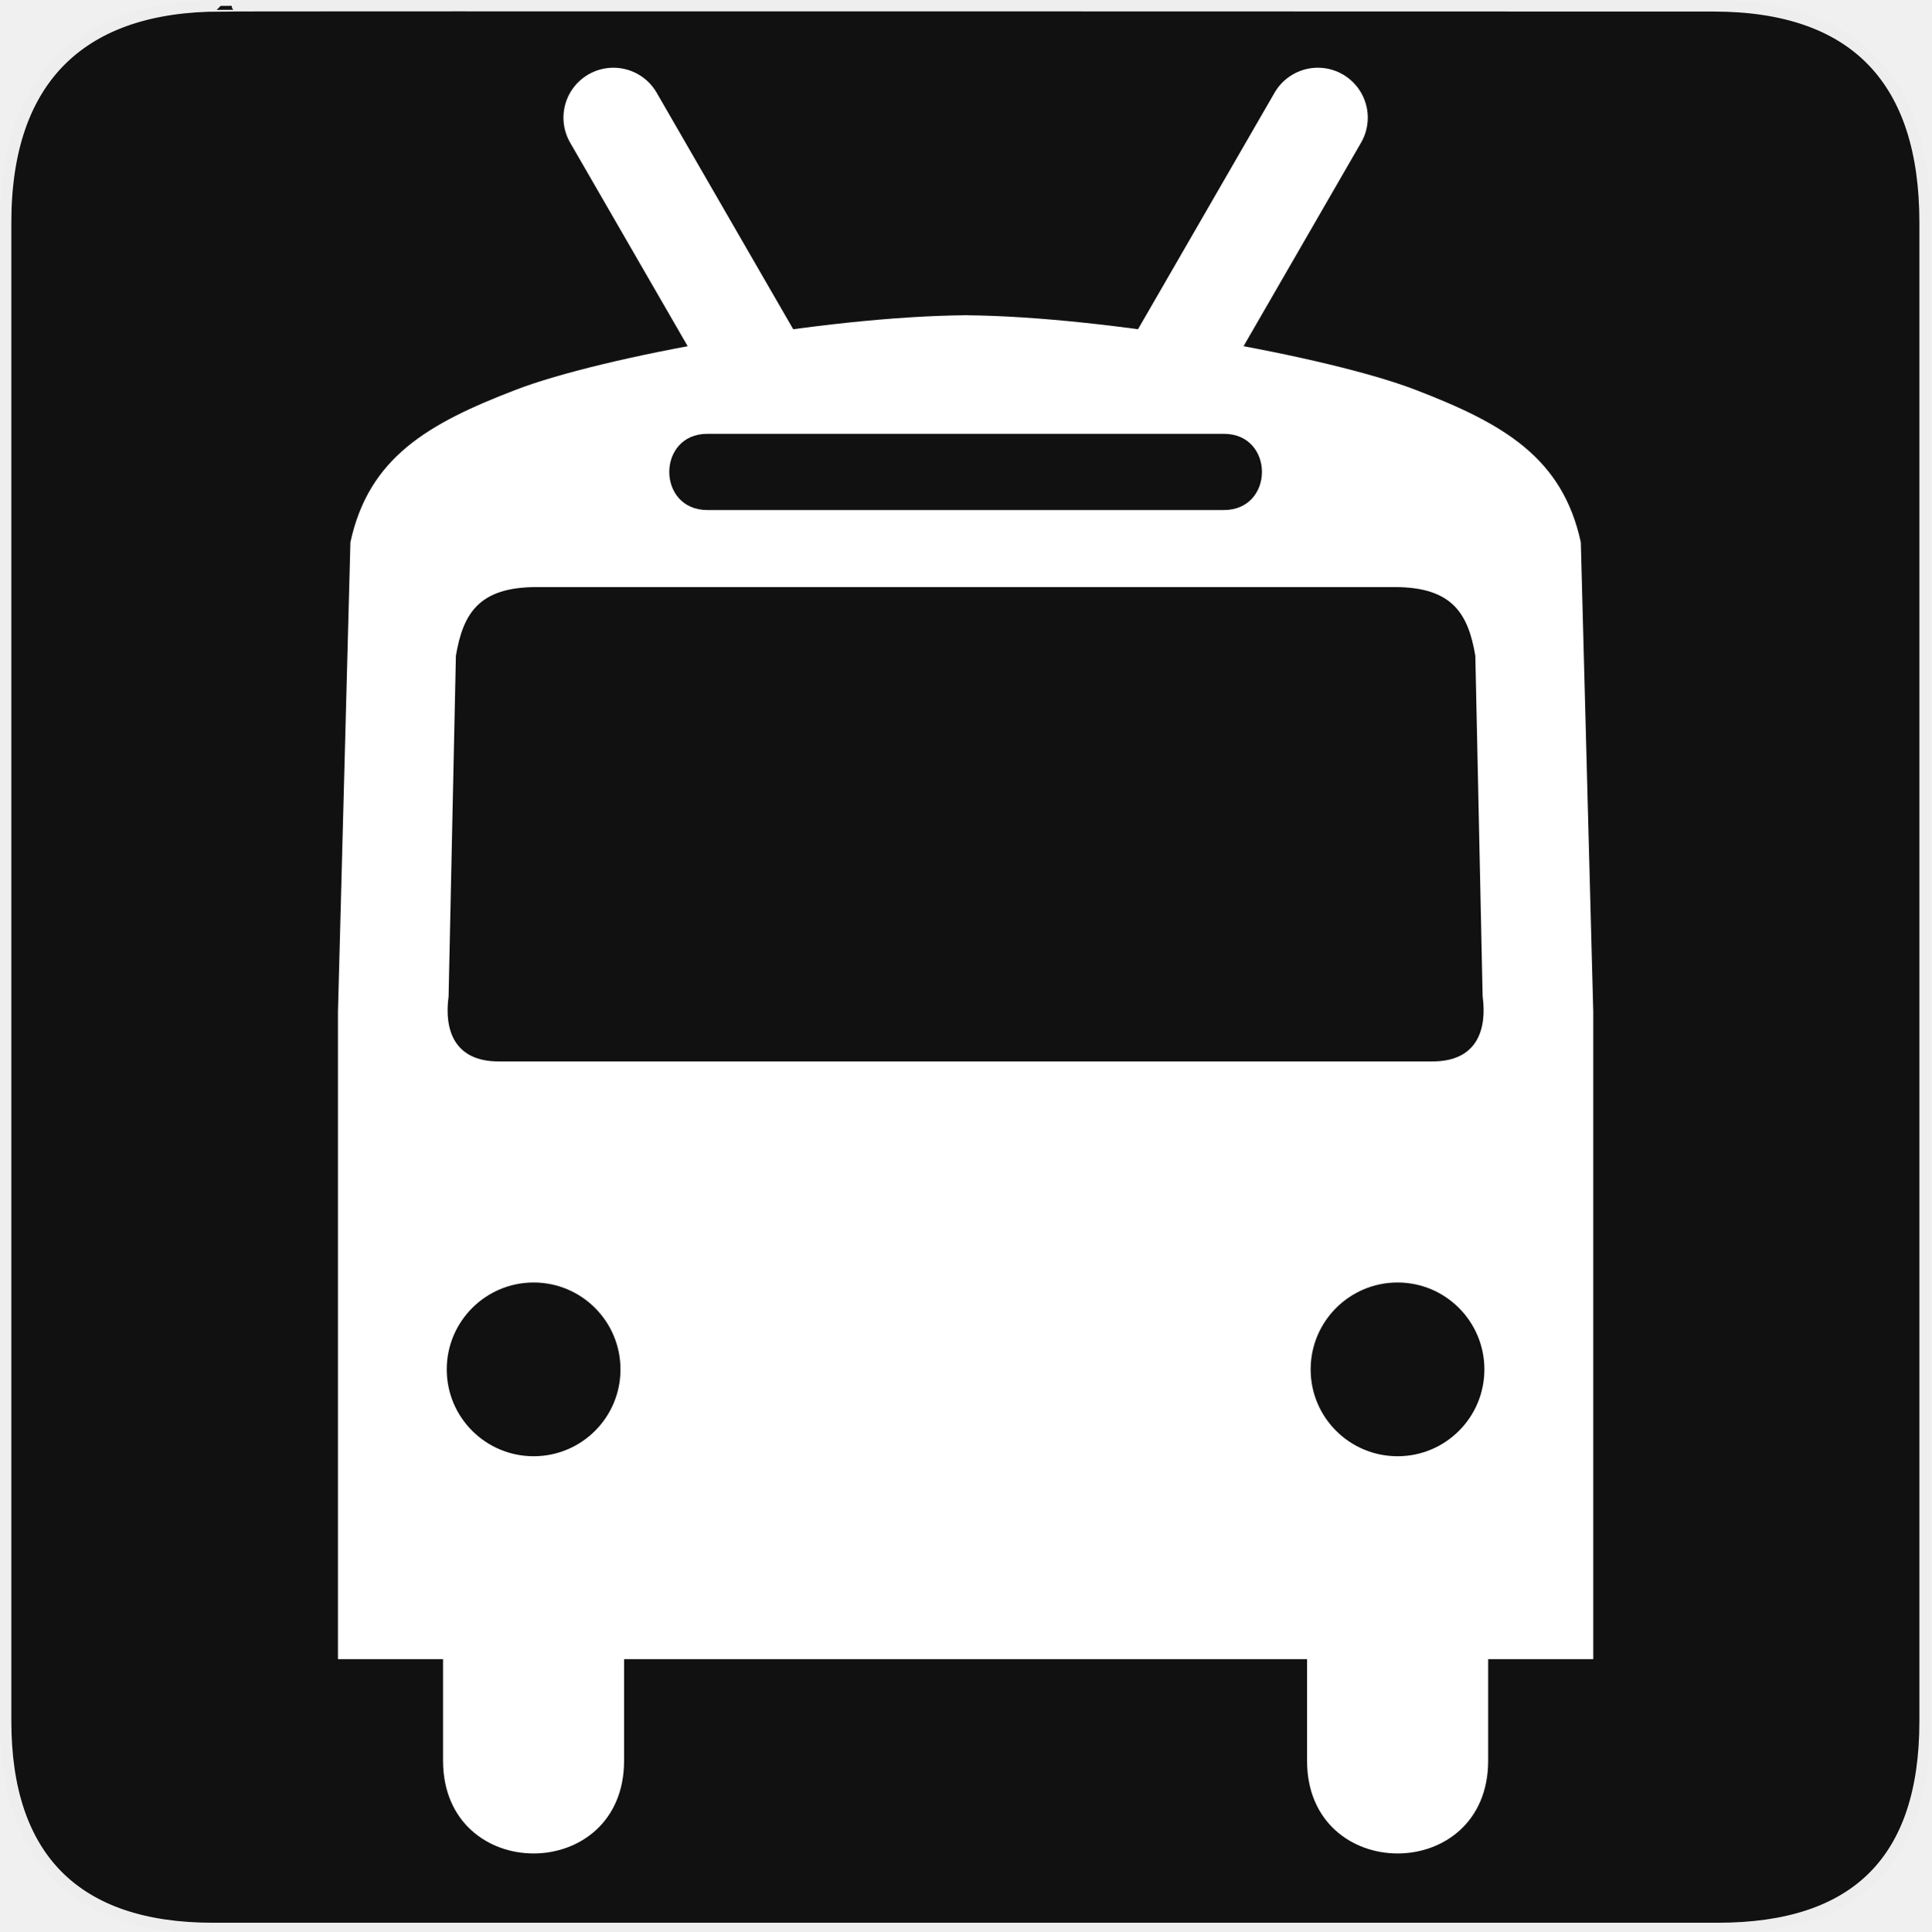
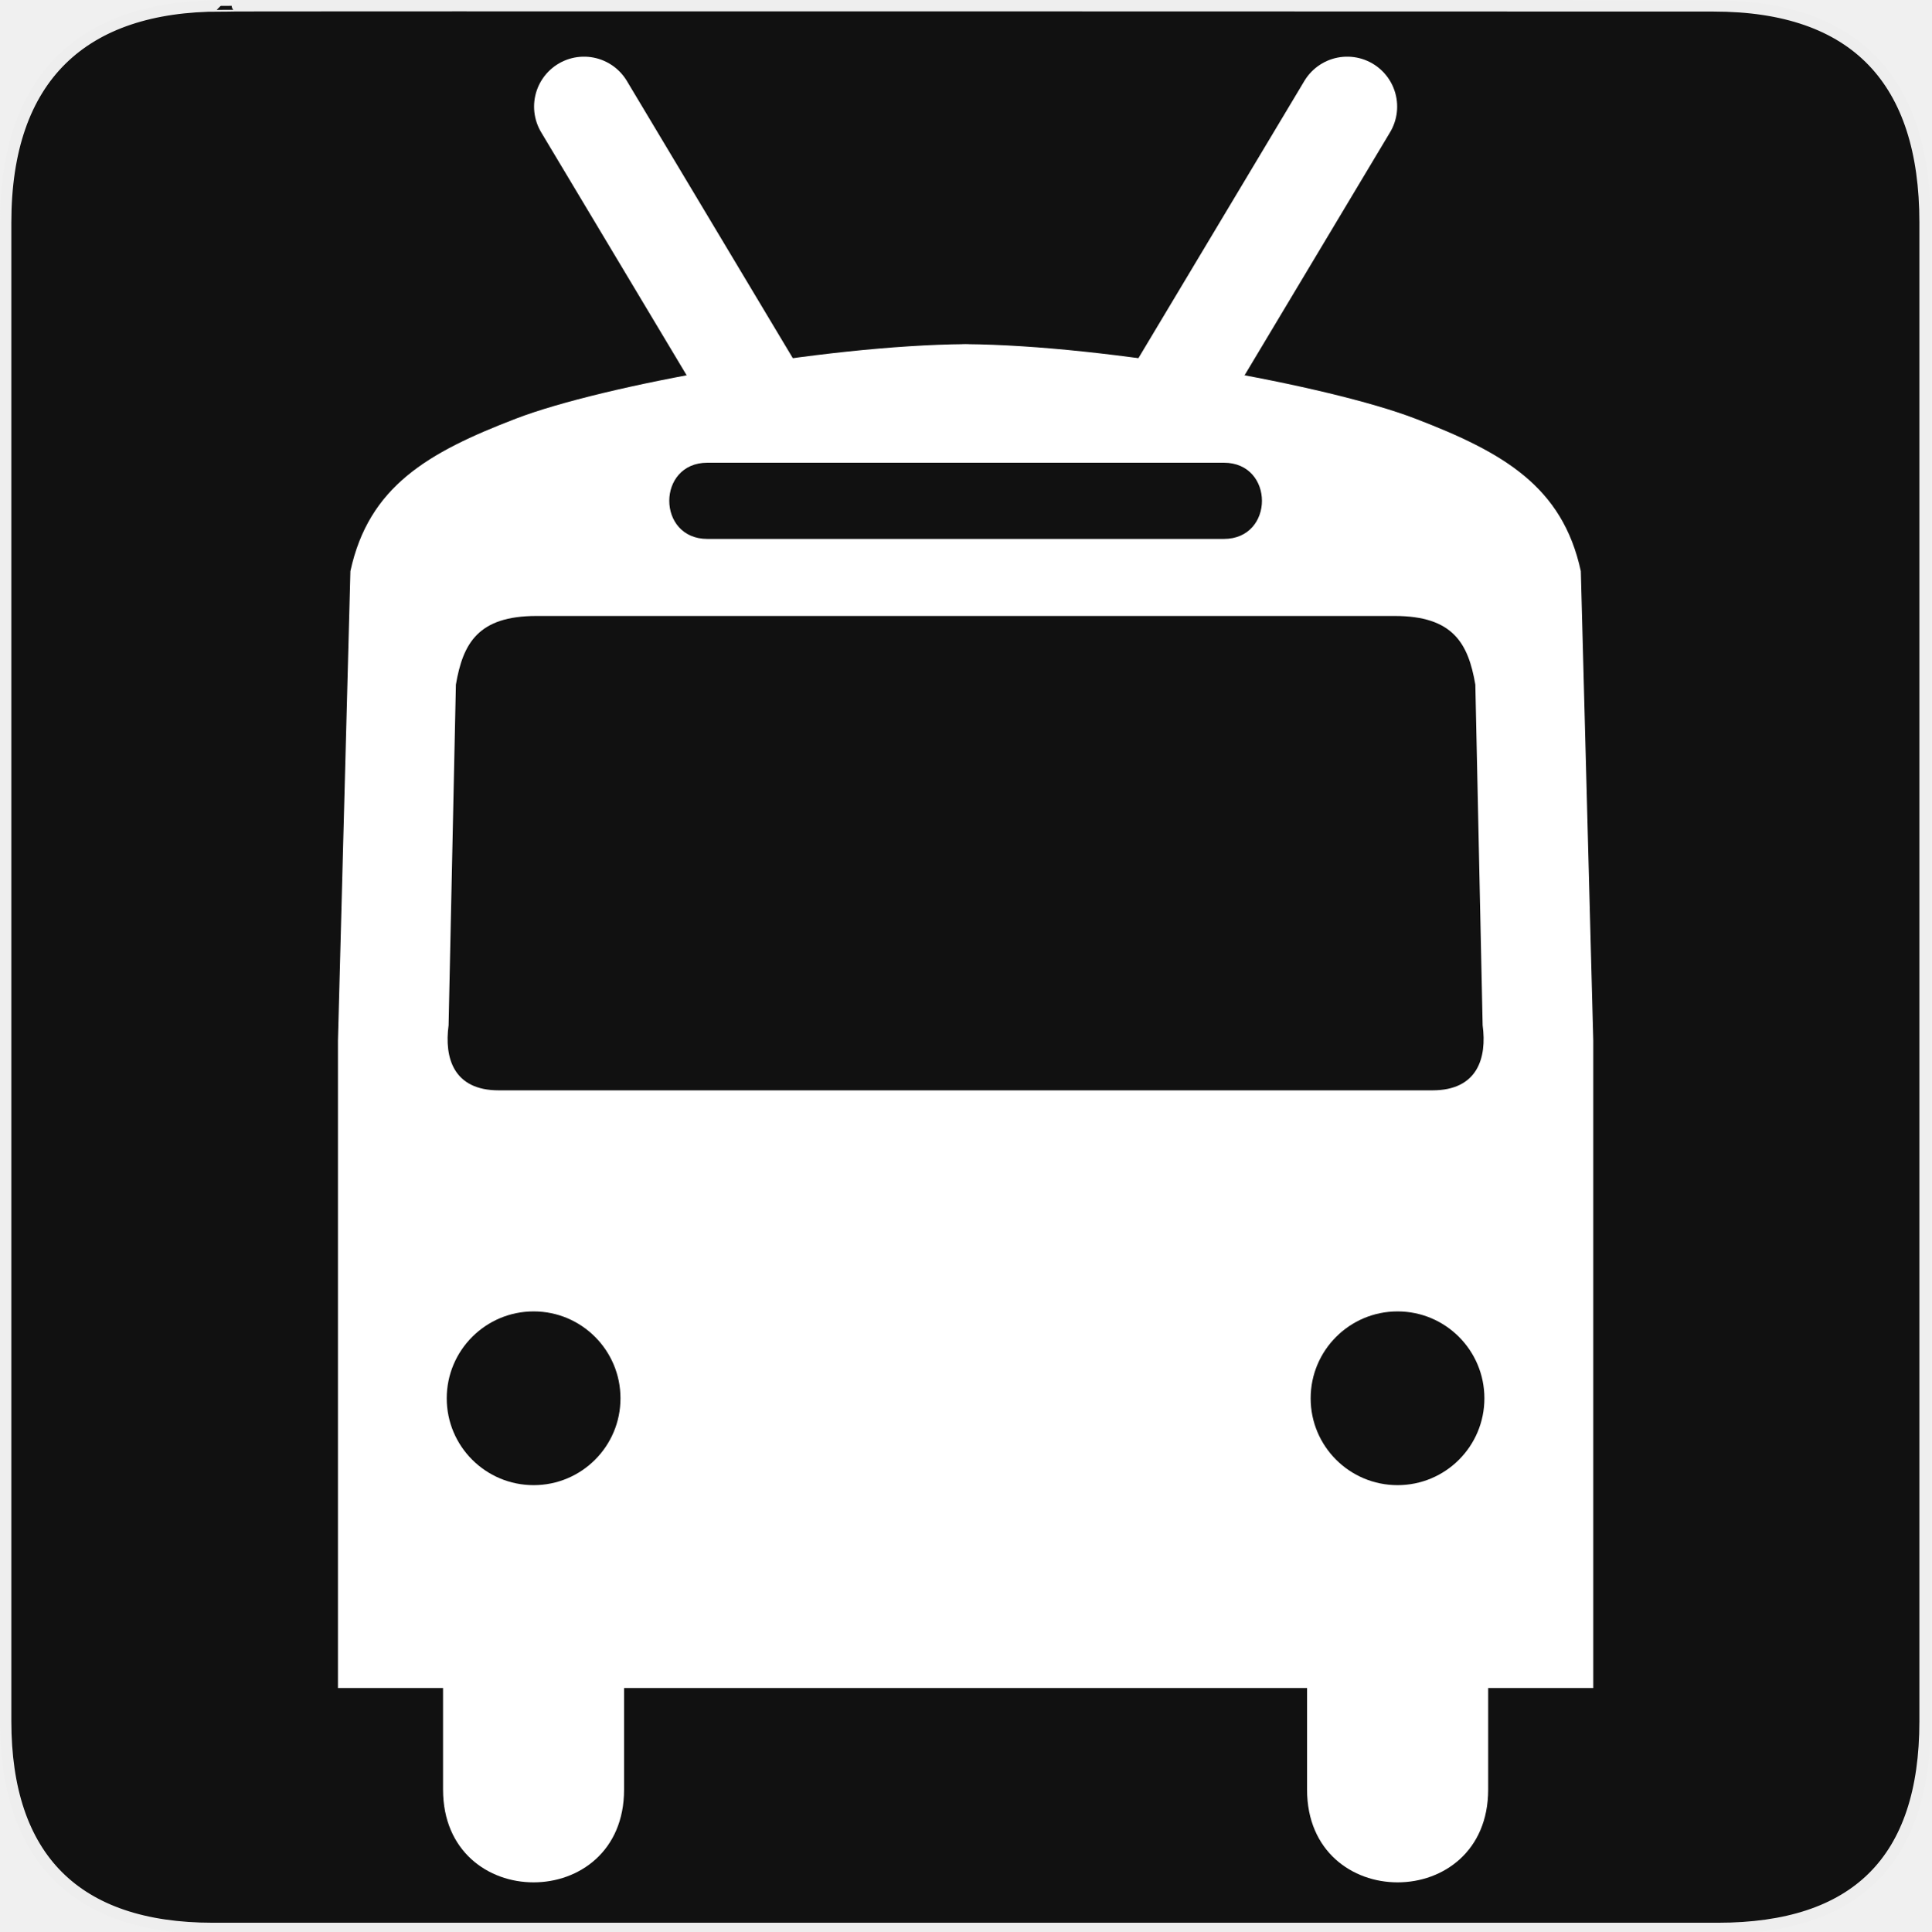
<svg xmlns="http://www.w3.org/2000/svg" version="1.0" width="580" height="580" id="svg2">
  <defs id="defs4">
    <marker viewBox="0 0 10 10" refY="5" refX="10" orient="auto" markerWidth="4" markerUnits="strokeWidth" markerHeight="3" id="ArrowStart">
      <path id="path2111" d="M 10 0 L 0 5 L 10 10 z" />
    </marker>
    <marker viewBox="0 0 10 10" refY="5" refX="0" orient="auto" markerWidth="4" markerUnits="strokeWidth" markerHeight="3" id="ArrowEnd">
      <path id="path2108" d="M 0 0 L 10 5 L 0 10 z" />
    </marker>
  </defs>
  <g id="g1327">
    <path d="M 66.275,1.768 C 24.94,1.768 1.704,23.139 1.704,66.804 L 1.704,516.927 C 1.704,557.771 22.6,579.156 63.896,579.156 L 515.92,579.156 C 557.227,579.156 578.149,558.842 578.149,516.927 L 578.149,66.804 C 578.149,24.203 557.227,1.768 514.628,1.768 C 514.624,1.768 66.133,1.625 66.275,1.768 z " style="fill:#111;stroke:#eee;stroke-width:3.408" id="path1329" />
  </g>
-   <path style="fill:#ffffff;stroke:none" d="m 288.157,94.65 c 0.6,0 1.223,0.023 1.829,0.028 0.61,-0.005 1.225,-0.028 1.829,-0.028 z m 1.829,0.028 c -42.586,0.337 -108.875,12.328 -135.02,22.363 -26.52,10.178 -44.205,20.361 -49.73,45.806 l -3.74,141.076 0,194.365 31.563,0 0,30.482 c 0,37.166 54.369,37.166 54.369,0 l 0,-30.482 100.424,0 0.305,0 104.387,0 0,30.482 c 0,37.166 54.397,37.166 54.397,0 l 0,-30.482 31.563,0 0,-194.365 -3.74,-141.076 c -5.524,-25.445 -23.21,-35.628 -49.73,-45.806 -26.148,-10.035 -92.461,-22.028 -135.048,-22.363 z m -77.535,35.609 75.706,0 79.392,0 c 15.268,0 15.268,22.889 0,22.889 l -79.558,0 -75.54,0 c -15.268,0 -15.268,-22.889 0,-22.889 z m -51.348,46.028 126.888,0 130.876,0 c 17.509,0 22.092,8.187 24.218,20.617 l 2.194,102.309 c 1.329,9.807 -1.526,19.536 -15.075,19.536 l -142.046,0 -138.389,0 c -13.549,0 -16.377,-9.73 -15.047,-19.536 l 2.194,-102.309 c 2.126,-12.43 6.679,-20.617 24.188,-20.617 z m -0.832,208.857 c 14.408,-10e-6 26.076,11.696 26.076,26.104 0,14.408 -11.668,26.076 -26.076,26.076 -14.408,1e-5 -26.104,-11.668 -26.104,-26.076 0,-14.408 11.696,-26.104 26.104,-26.104 z m 259.458,0 c 14.408,0 26.076,11.696 26.076,26.104 0,14.408 -11.668,26.076 -26.076,26.076 -14.408,0 -26.104,-11.668 -26.104,-26.076 0,-14.408 11.696,-26.104 26.104,-26.104 z" id="path2115" />
+   <path style="fill:#ffffff;stroke:none" d="m 288.157,103.33 c 0.6,0 1.223,0.023 1.829,0.028 0.61,-0.005 1.225,-0.028 1.829,-0.028 z m 1.829,0.028 c -42.586,0.337 -108.875,12.328 -135.02,22.363 -26.52,10.178 -44.205,20.361 -49.73,45.806 l -3.74,141.076 0,194.365 31.563,0 0,30.482 c 0,37.166 54.369,37.166 54.369,0 l 0,-30.482 100.424,0 0.305,0 104.387,0 0,30.482 c 0,37.166 54.397,37.166 54.397,0 l 0,-30.482 31.563,0 0,-194.365 -3.74,-141.076 c -5.524,-25.445 -23.21,-35.628 -49.73,-45.806 -26.148,-10.035 -92.461,-22.028 -135.048,-22.363 z m -77.535,35.609 75.706,0 79.392,0 c 15.268,0 15.268,22.889 0,22.889 l -79.558,0 -75.54,0 c -15.268,0 -15.268,-22.889 0,-22.889 z m -51.348,46.028 126.888,0 130.876,0 c 17.509,0 22.092,8.187 24.218,20.617 l 2.194,102.309 c 1.329,9.807 -1.526,19.536 -15.075,19.536 l -142.046,0 -138.389,0 c -13.549,0 -16.377,-9.73 -15.047,-19.536 l 2.194,-102.309 c 2.126,-12.43 6.679,-20.617 24.188,-20.617 z m -0.832,208.857 c 14.408,-1e-5 26.076,11.696 26.076,26.104 0,14.408 -11.668,26.076 -26.076,26.076 -14.408,10e-6 -26.104,-11.668 -26.104,-26.076 0,-14.408 11.696,-26.104 26.104,-26.104 z m 259.458,0 c 14.408,0 26.076,11.696 26.076,26.104 0,14.408 -11.668,26.076 -26.076,26.076 -14.408,0 -26.104,-11.668 -26.104,-26.076 0,-14.408 11.696,-26.104 26.104,-26.104 z" id="path2115" />
  <g id="g2117" transform="matrix(1.197504,0,0,1.197504,80.1282,34.57583)" style="fill:#000000">
    <g id="g2119" style="fill:#000000">
      <g id="g2121" style="fill:#000000">
        <path id="path2125" style="fill:#000000;stroke:none" d="" />
      </g>
      <g id="g2127" style="fill:#000000">
        <path id="path2131" style="fill:#000000;stroke:none" d="" />
      </g>
    </g>
  </g>
-   <path style="fill:none;fill-rule:evenodd;stroke:#ffffff;stroke-width:30;stroke-linecap:round;stroke-linejoin:round;stroke-miterlimit:4;stroke-dasharray:none;stroke-opacity:1" d="M 228.695,112.374 184.218,35.337" id="path4159" />
-   <path style="fill:none;fill-rule:evenodd;stroke:#ffffff;stroke-width:30;stroke-linecap:round;stroke-linejoin:round;stroke-miterlimit:4;stroke-dasharray:none;stroke-opacity:1" d="M 351.305,112.374 395.782,35.337" id="path4159-3" />
+   <path style="fill:none;fill-rule:evenodd;stroke:#ffffff;stroke-width:30;stroke-linecap:round;stroke-linejoin:round;stroke-miterlimit:4;stroke-dasharray:none;stroke-opacity:1" d="M 228.695,121.054 175.395,32.017" id="path4159" />
+   <path style="fill:none;fill-rule:evenodd;stroke:#ffffff;stroke-width:30;stroke-linecap:round;stroke-linejoin:round;stroke-miterlimit:4;stroke-dasharray:none;stroke-opacity:1" d="M 351.305,121.054 404.605,32.017" id="path4159-3" />
</svg>
